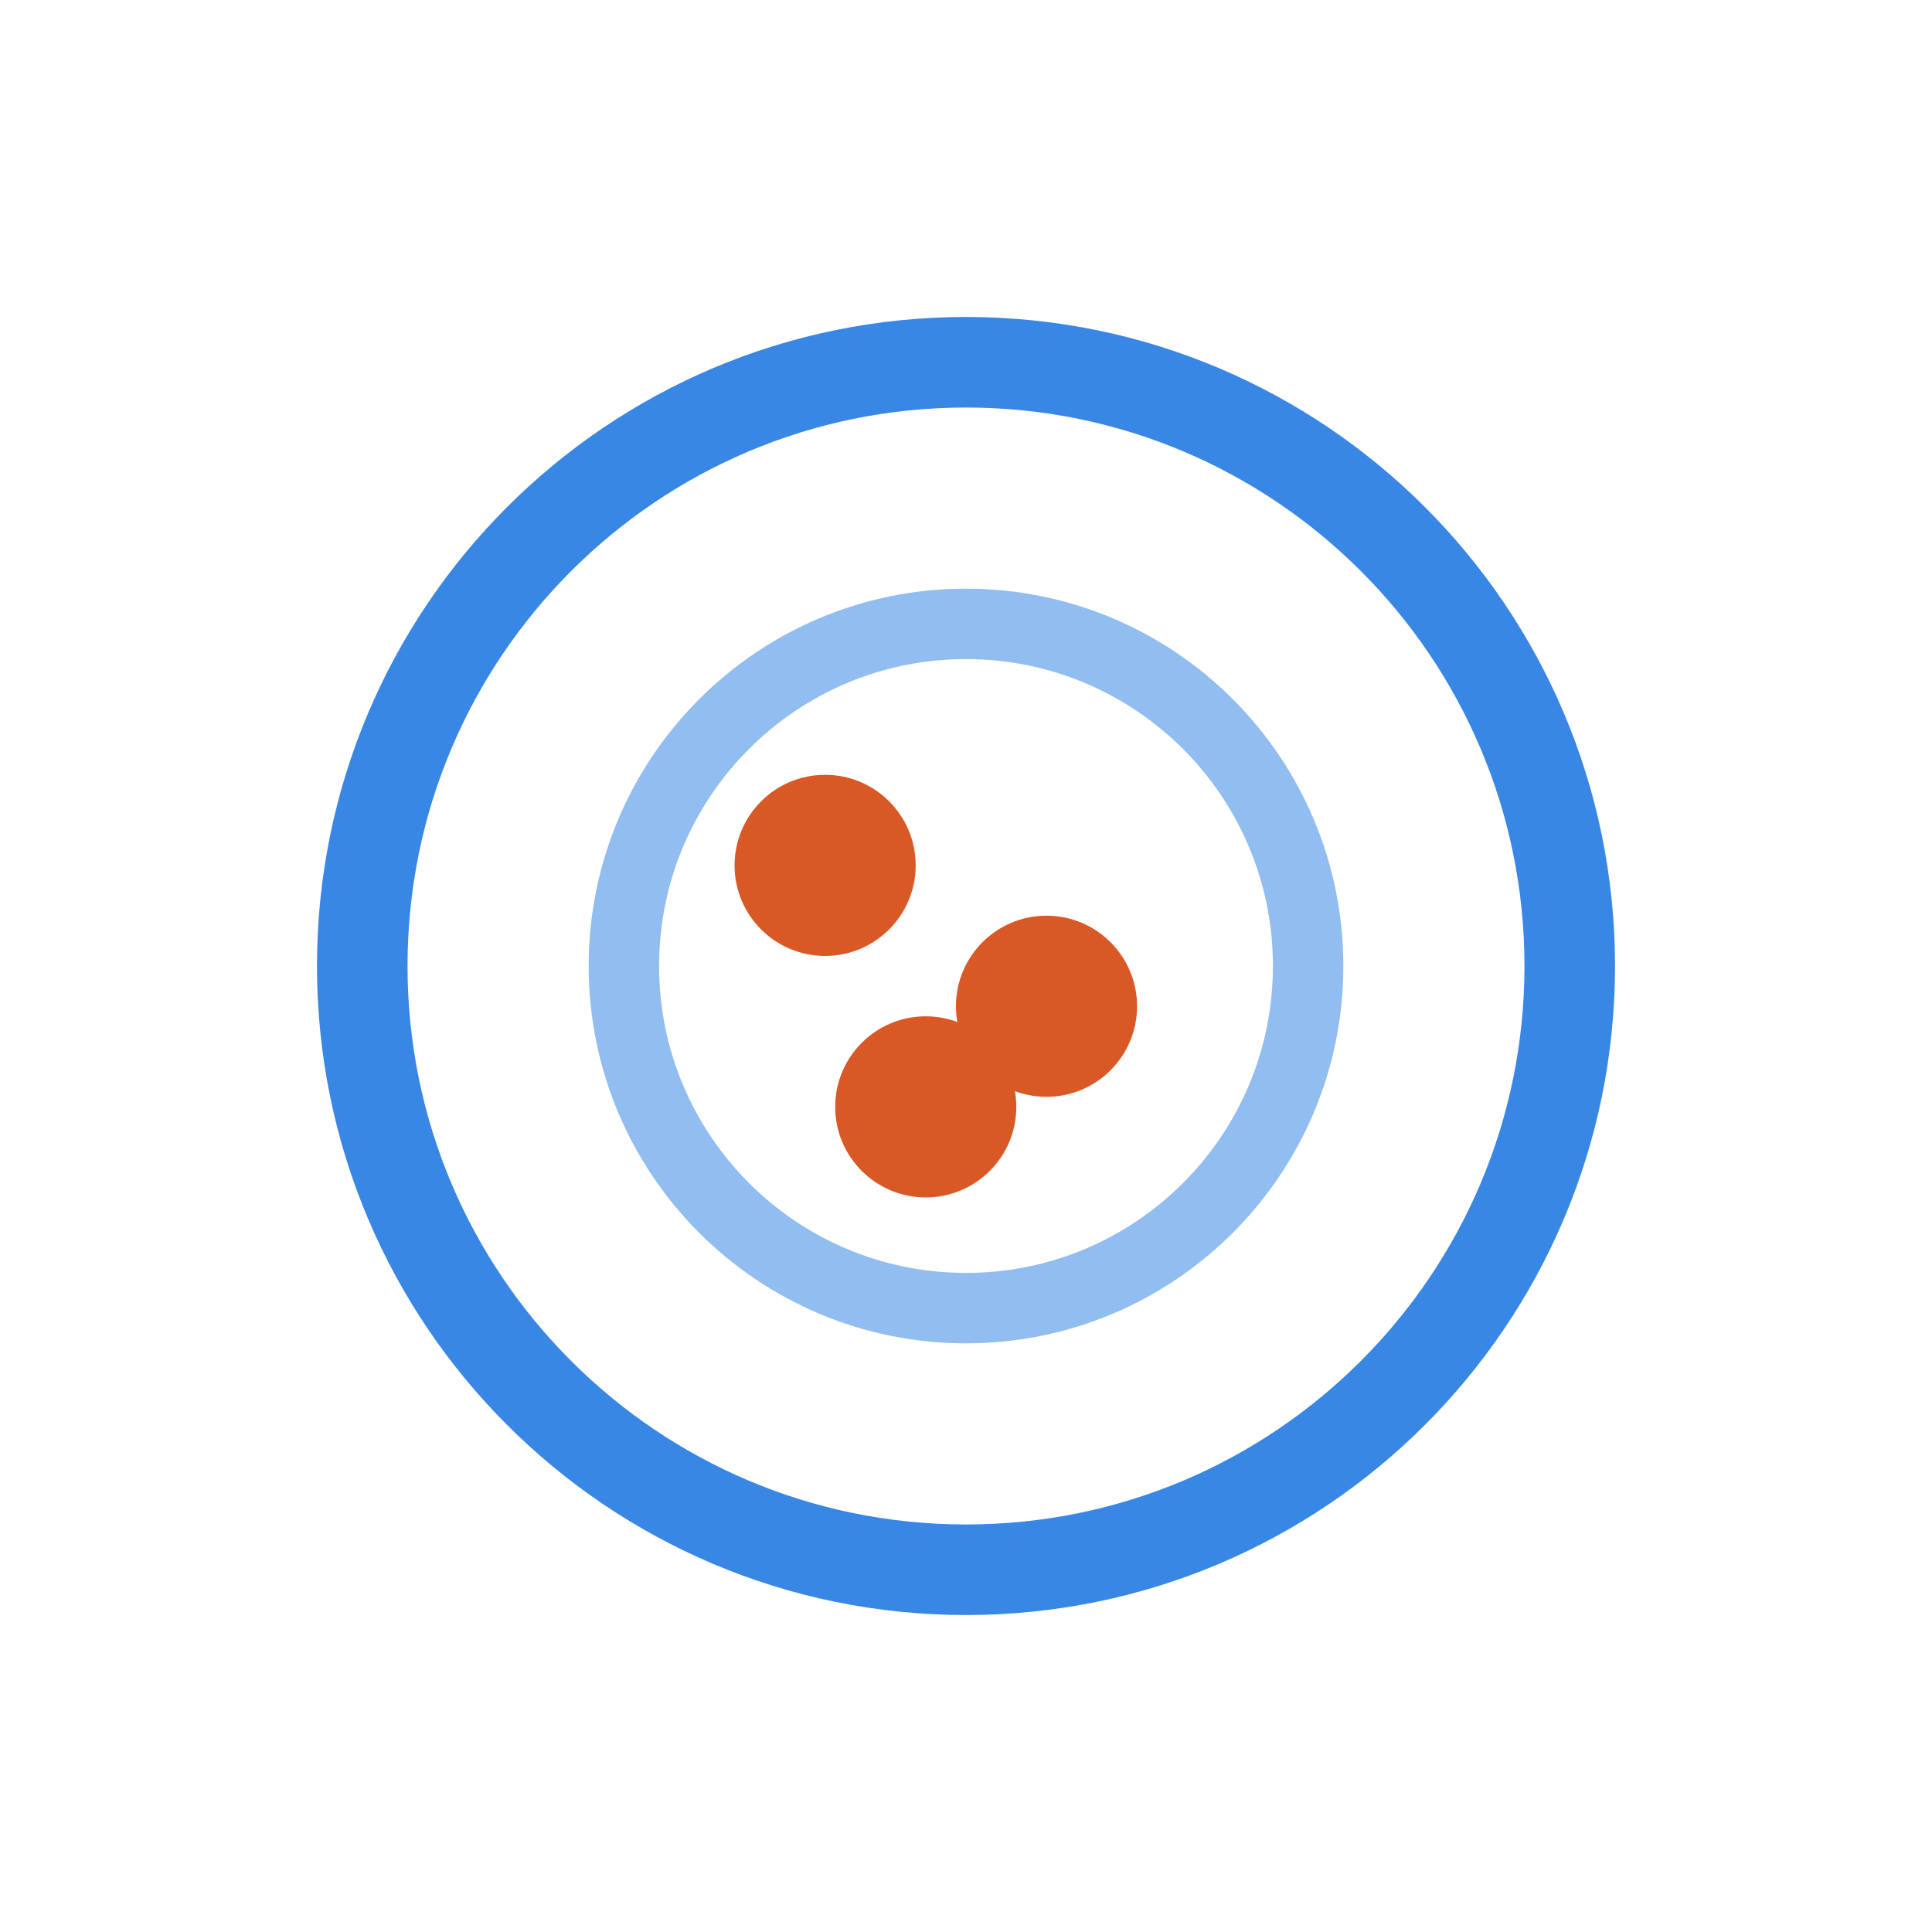
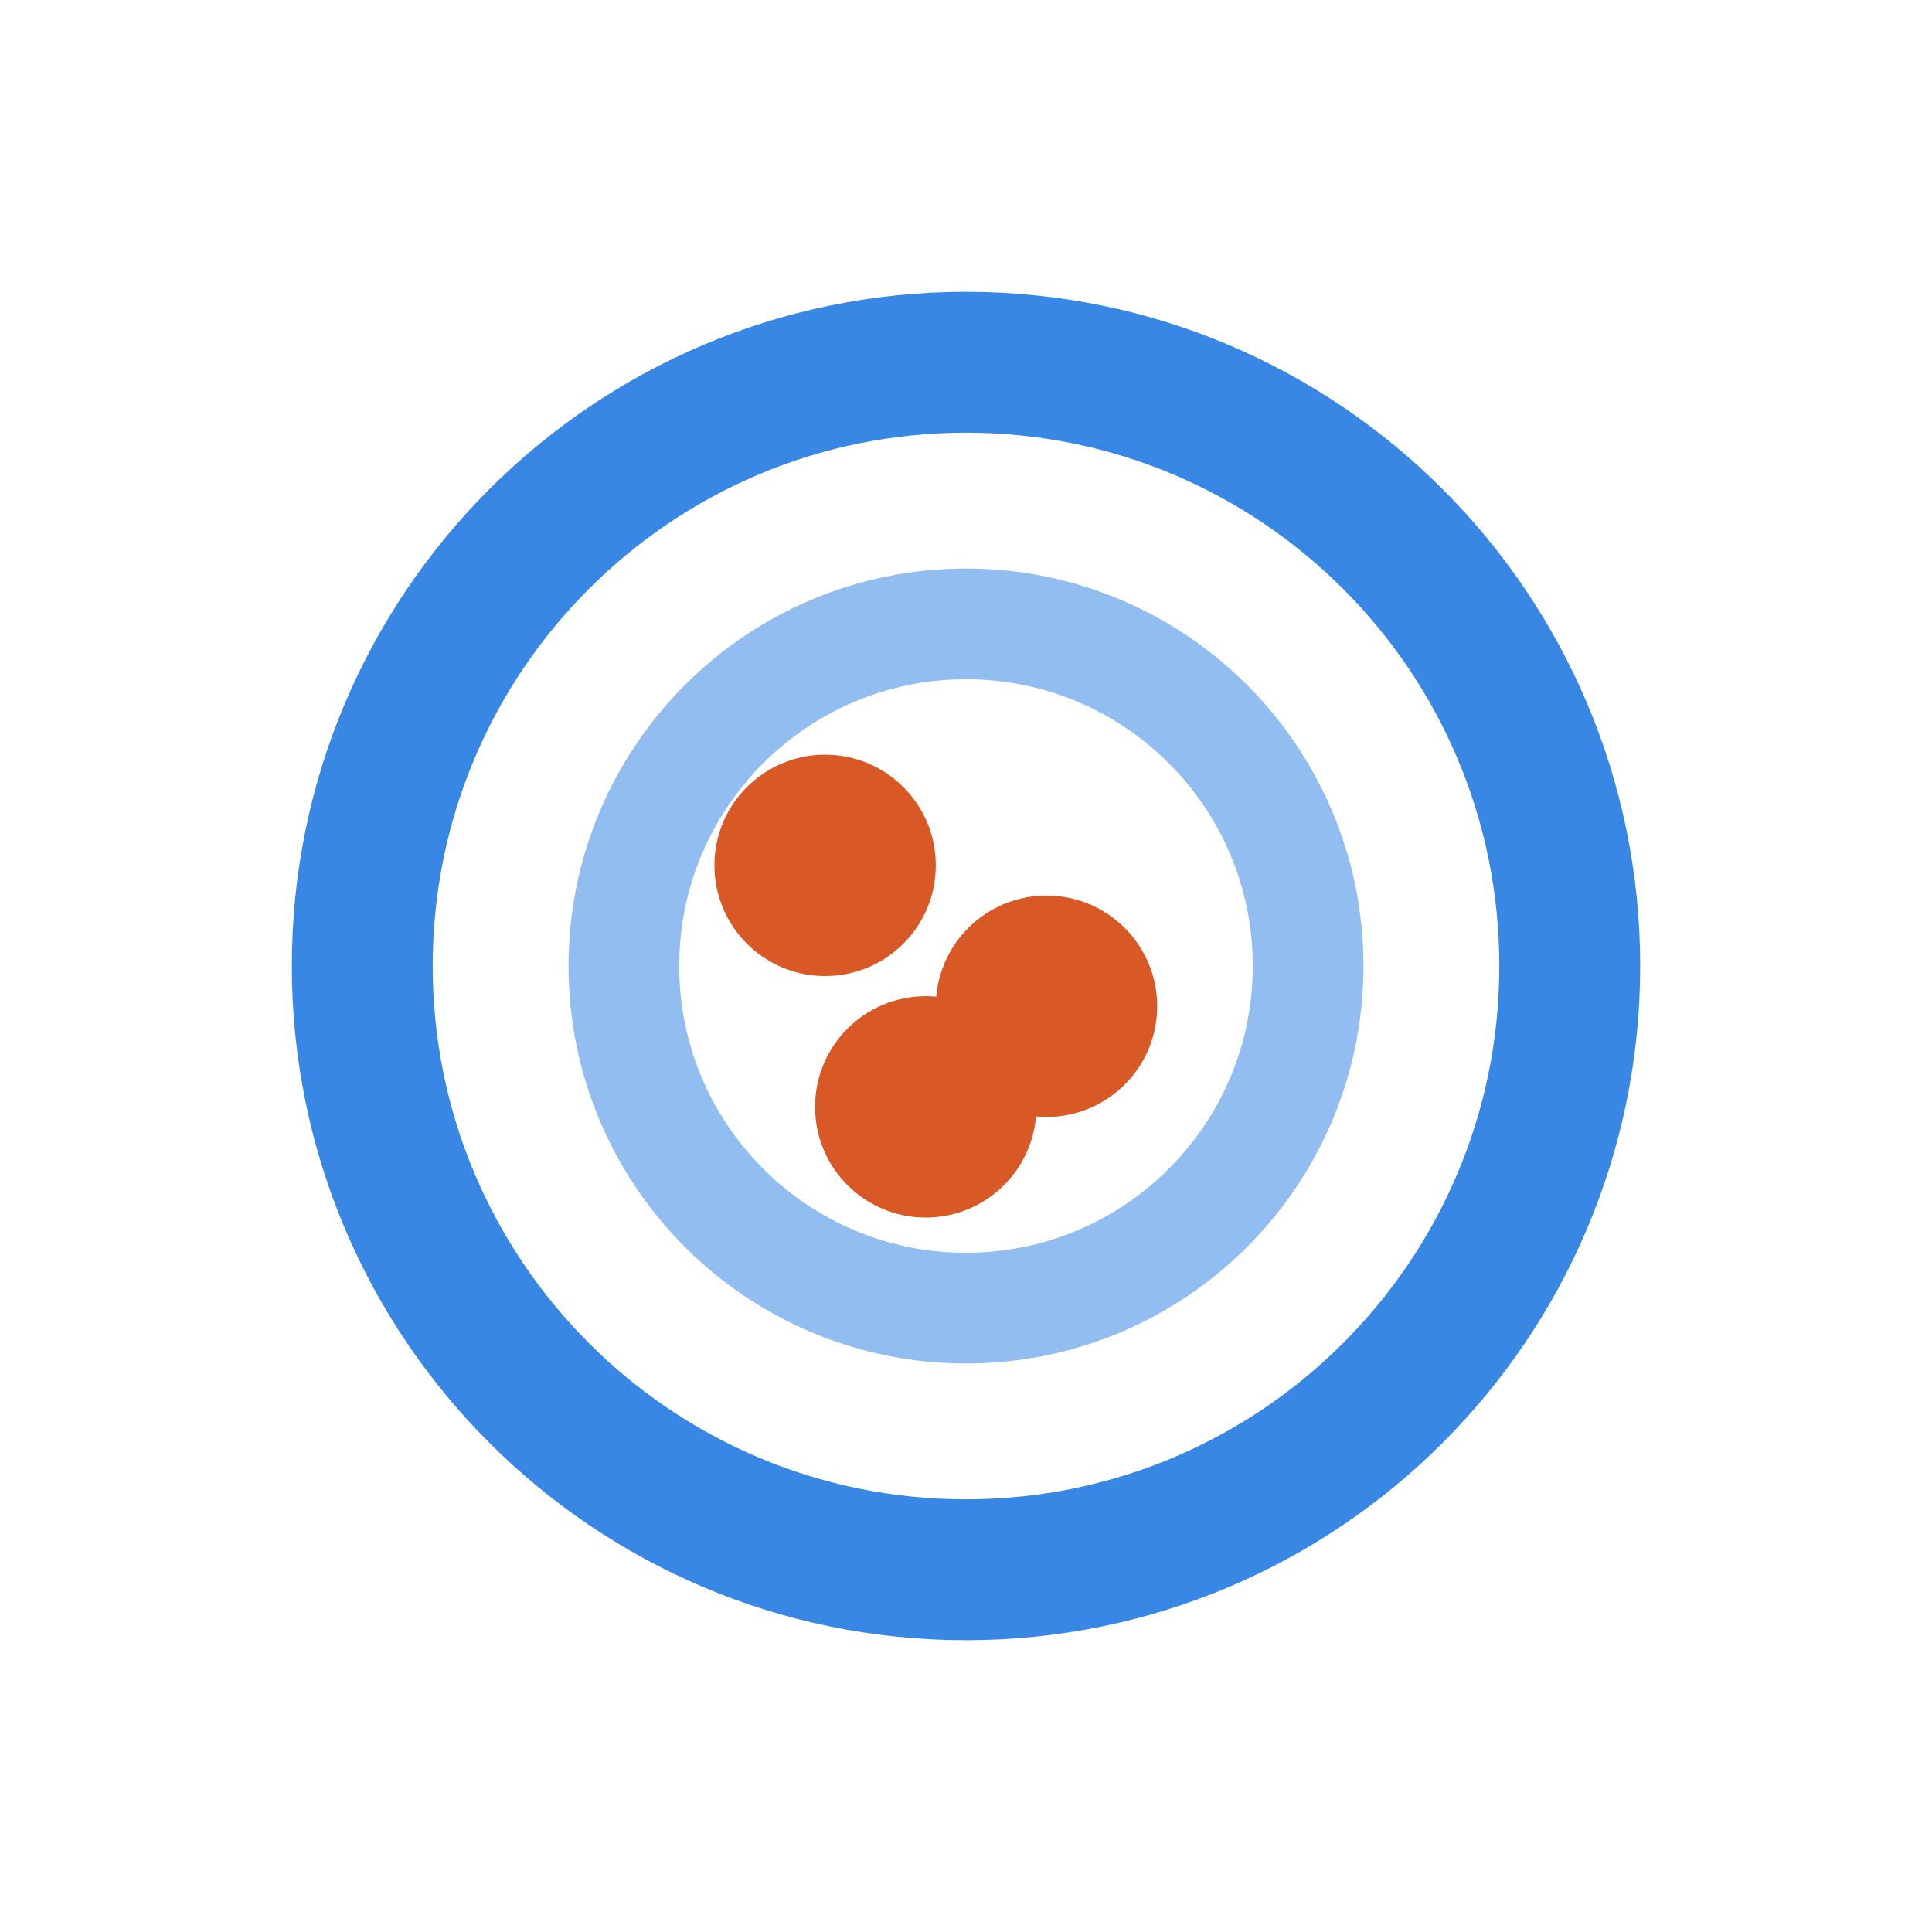
<svg xmlns="http://www.w3.org/2000/svg" viewBox="0 0 192 192">
-   <circle cx="96" cy="96" r="60" fill="none" stroke="#3987e5" stroke-width="9" />
-   <circle cx="96" cy="96" r="34" fill="none" stroke="#3987e5" stroke-width="7" opacity="0.55" />
-   <circle cx="82" cy="86" r="9" fill="#d95926" />
-   <circle cx="104" cy="100" r="9" fill="#d95926" />
-   <circle cx="92" cy="110" r="9" fill="#d95926" />
+   <circle cx="96" cy="96" r="60" fill="none" stroke="#3987e5" stroke-width="14" />
+   <circle cx="96" cy="96" r="34" fill="none" stroke="#3987e5" stroke-width="11" opacity="0.55" />
+   <circle cx="82" cy="86" r="11" fill="#d95926" />
+   <circle cx="104" cy="100" r="11" fill="#d95926" />
+   <circle cx="92" cy="110" r="11" fill="#d95926" />
</svg>
